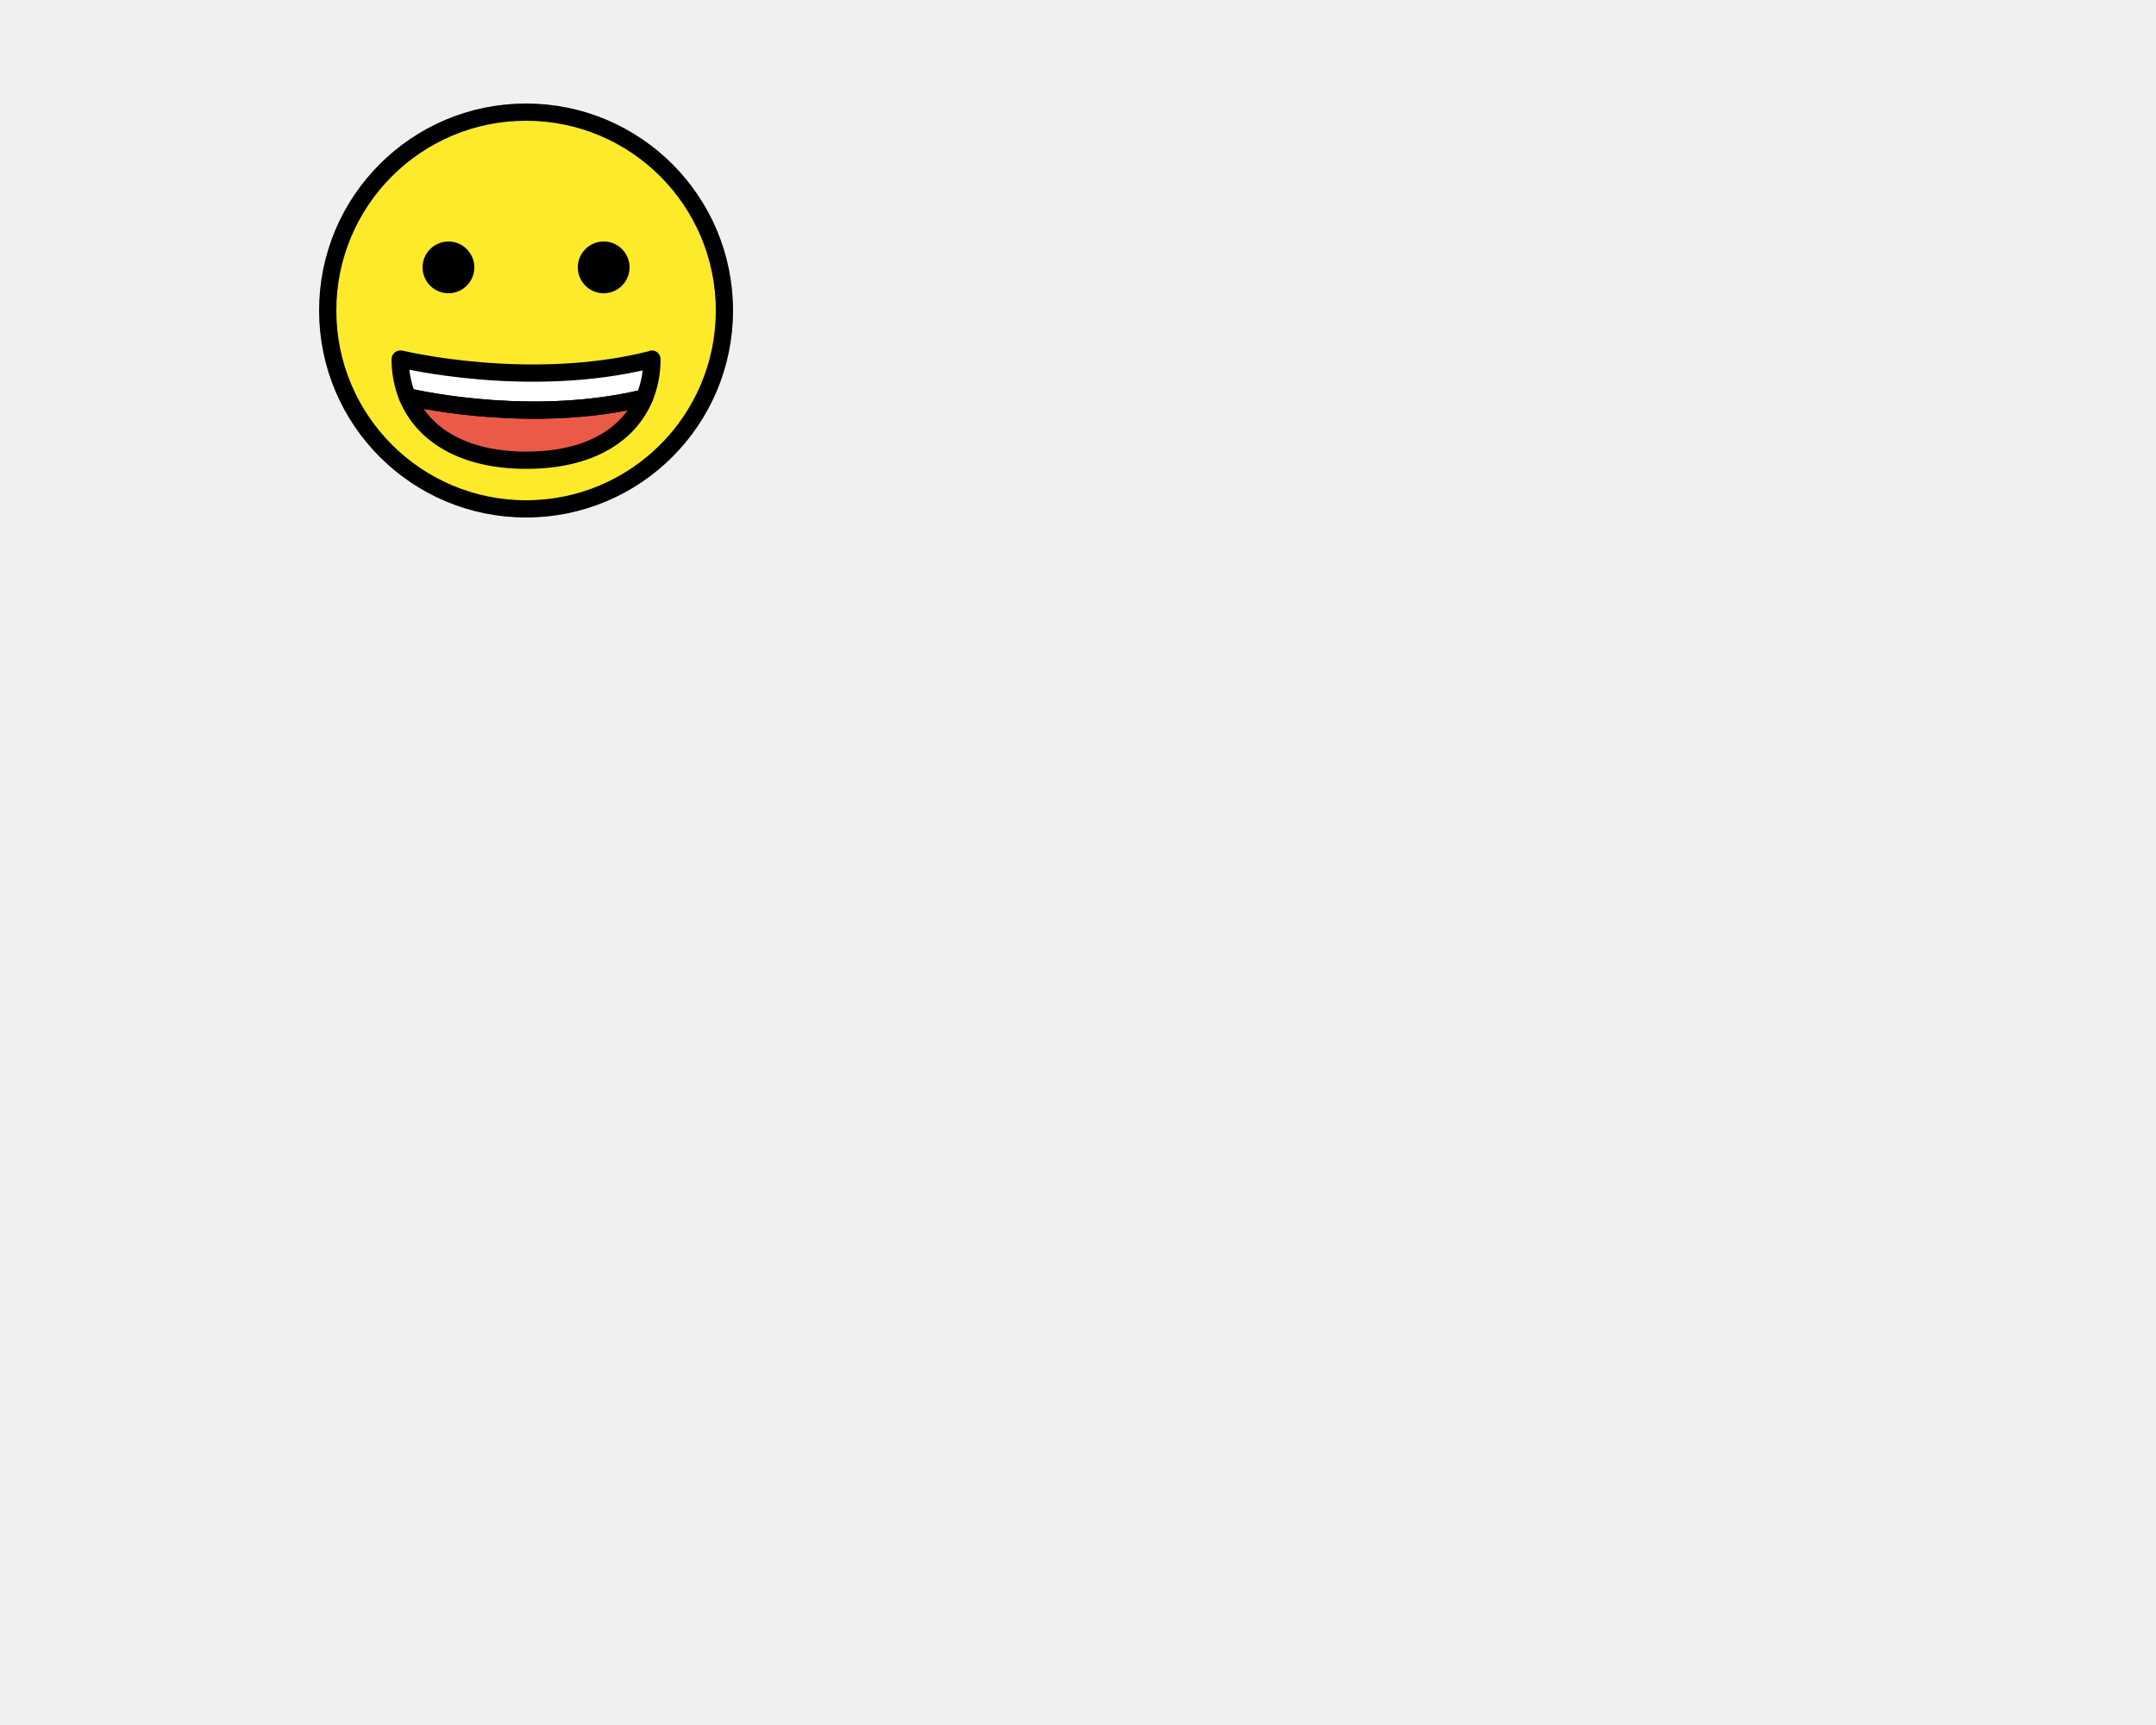
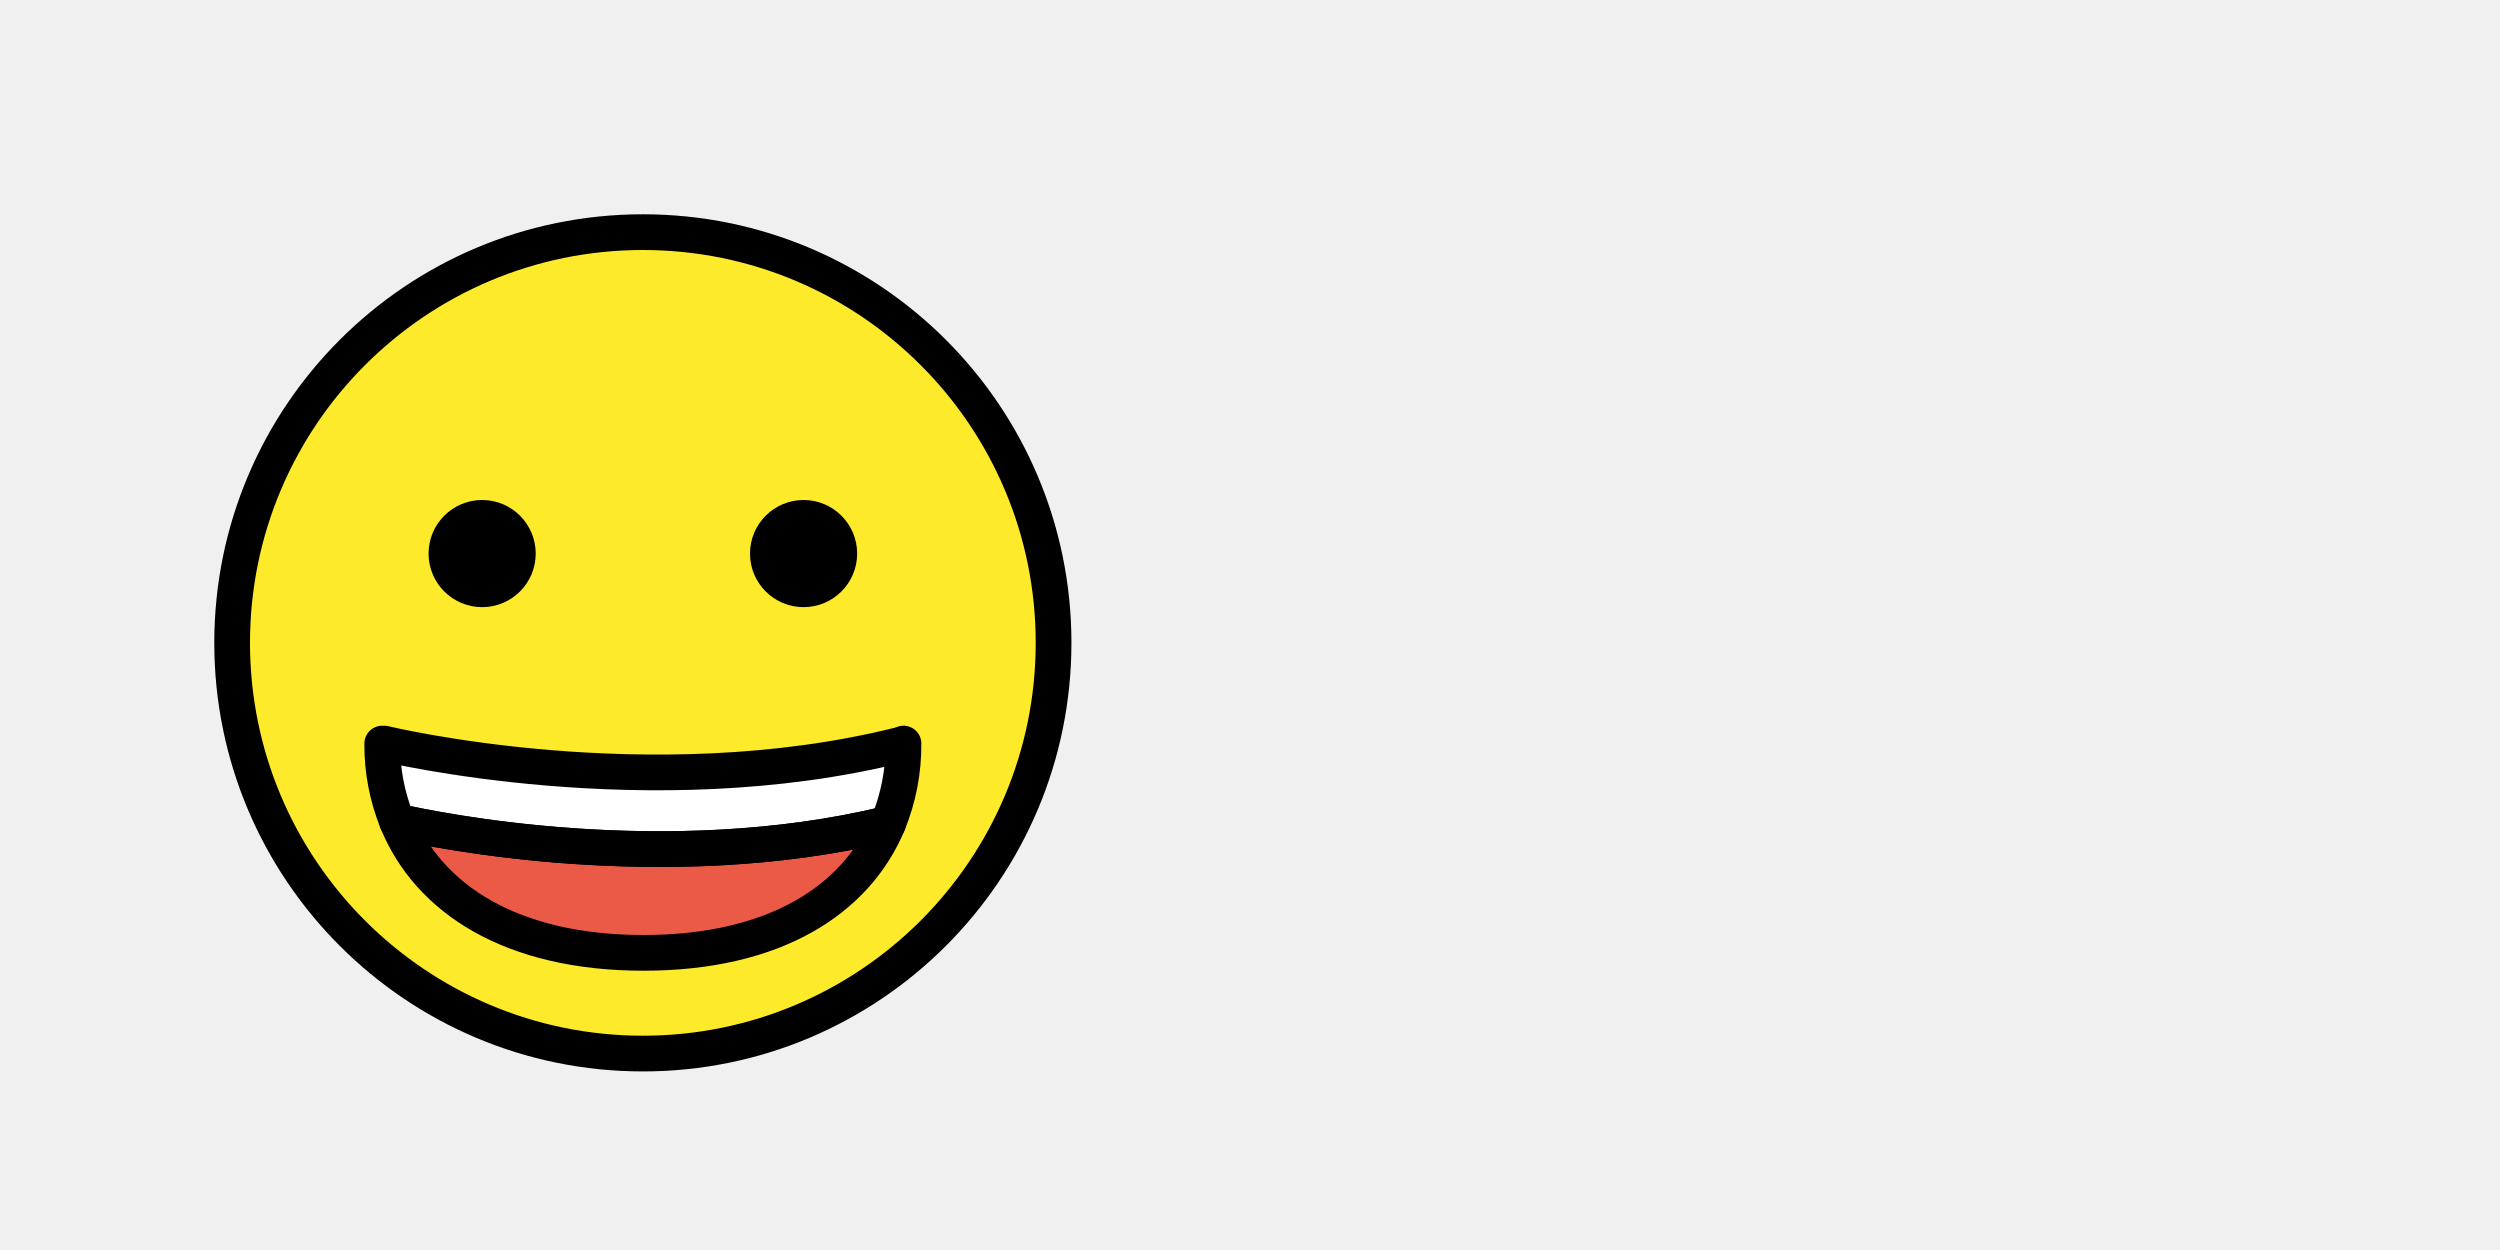
- <svg xmlns="http://www.w3.org/2000/svg" id="emoji" viewBox="0 0 200 200" width="500" height="400">
+ <svg xmlns="http://www.w3.org/2000/svg" id="emoji" viewBox="0 0 140 70">
  <rect id="my-rect" fill="#e5f9ff" x="0" y="0" rx="20" ry="20" />
  <g id="color">
    <circle cx="36" cy="36" r="23" fill="#FCEA2B" />
    <path fill="#FFFFFF" d="M50.595,41.64c0.012,1.54-0.284,3.066-0.87,4.49c-12.49,3.03-25.43,0.34-27.49-0.13 c-0.559-1.385-0.841-2.866-0.83-4.36h0.11c0,0,14.8,3.59,28.89,0.07L50.595,41.64z" />
    <path fill="#EA5A47" d="M49.725,46.13c-1.79,4.27-6.35,7.23-13.69,7.23c-7.41,0-12.03-3.03-13.8-7.36 C24.295,46.47,37.235,49.16,49.725,46.13z" />
  </g>
  <g id="hair" />
  <g id="skin" />
  <g id="skin-shadow" />
  <g id="line">
    <circle cx="36" cy="36" r="23" fill="none" stroke="#000000" stroke-linecap="round" stroke-linejoin="round" stroke-width="2" />
    <path fill="none" stroke="#000000" stroke-linecap="round" stroke-linejoin="round" stroke-width="2" d="M50.595,41.64 c0.012,1.54-0.284,3.066-0.87,4.49c-12.49,3.03-25.43,0.34-27.49-0.13c-0.559-1.385-0.841-2.866-0.83-4.36h0.11 c0,0,14.8,3.59,28.89,0.07L50.595,41.64z" />
    <path fill="none" stroke="#000000" stroke-linecap="round" stroke-linejoin="round" stroke-width="2" d="M49.725,46.13 c-1.79,4.27-6.35,7.23-13.69,7.23c-7.41,0-12.03-3.03-13.8-7.36C24.295,46.47,37.235,49.16,49.725,46.13z" />
    <path d="M30,31c0,1.657-1.345,3-3,3c-1.655,0-3-1.343-3-3c0-1.655,1.345-3,3-3C28.655,28,30,29.345,30,31" />
    <path d="M48,31c0,1.657-1.345,3-3,3s-3-1.343-3-3c0-1.655,1.345-3,3-3S48,29.345,48,31" />
  </g>
-   <text id="my-text" x="63" y="45" font-size="22" />
+   <text id="my-text" />
</svg>
